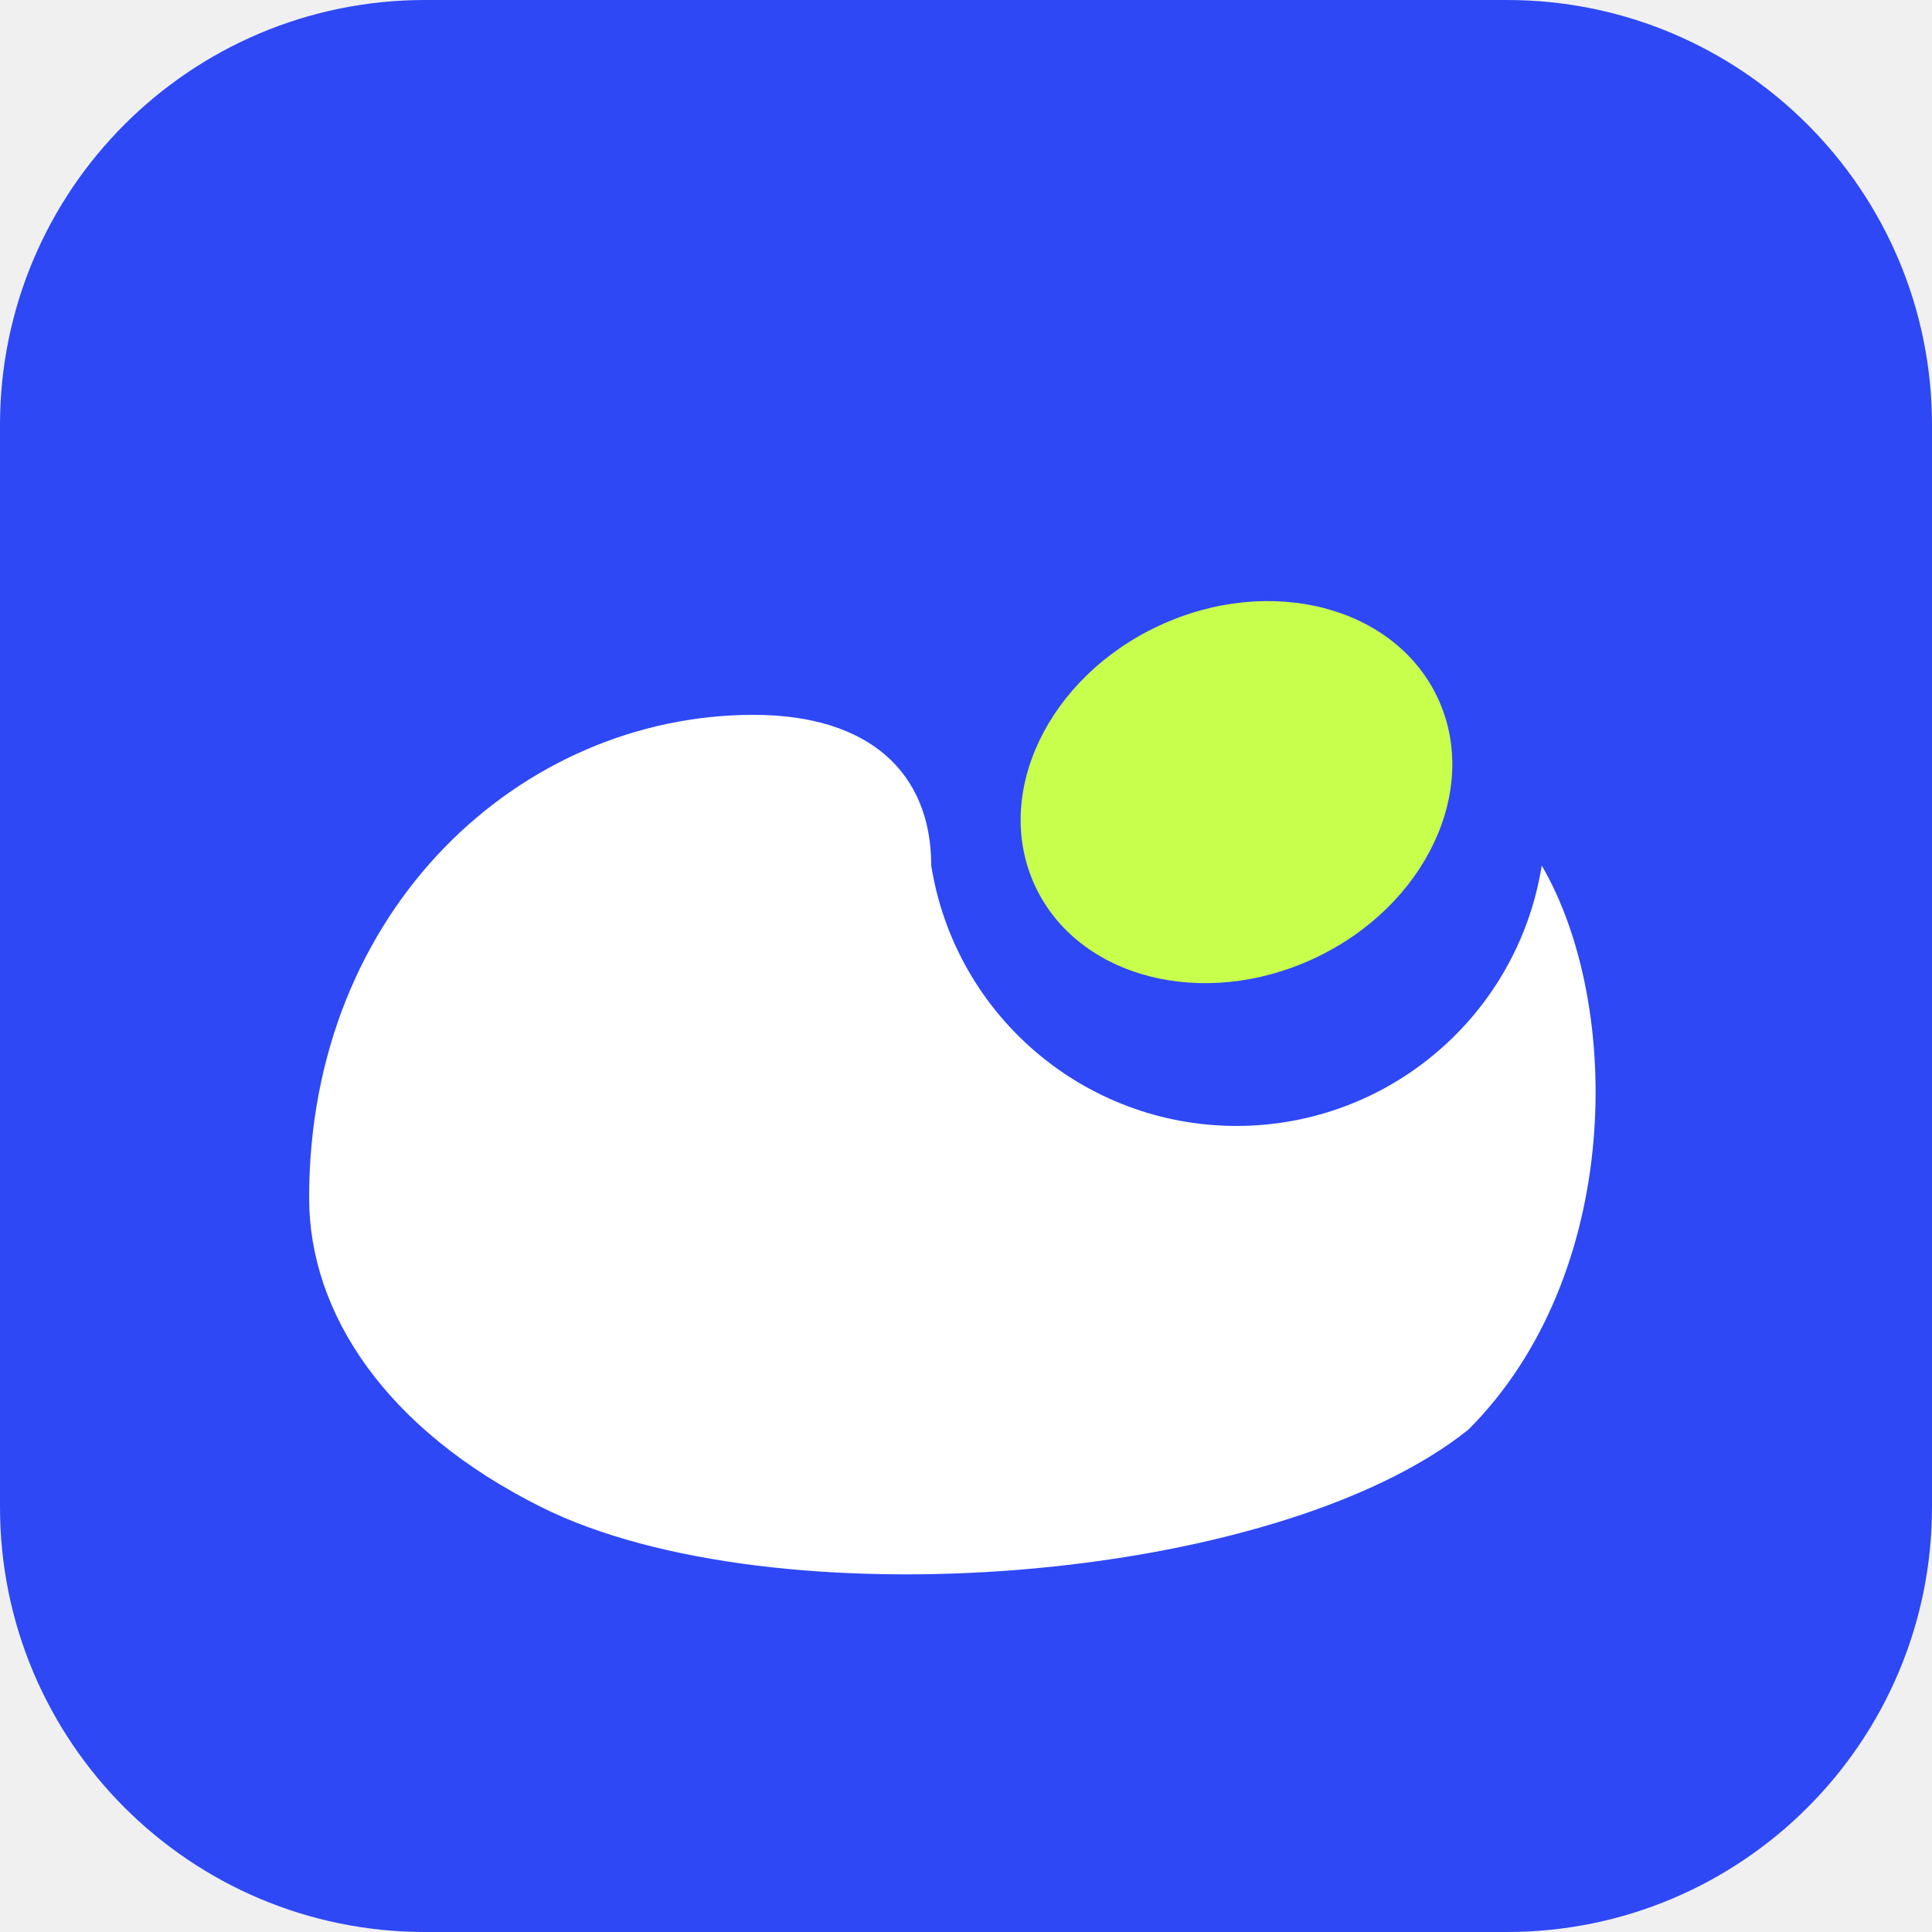
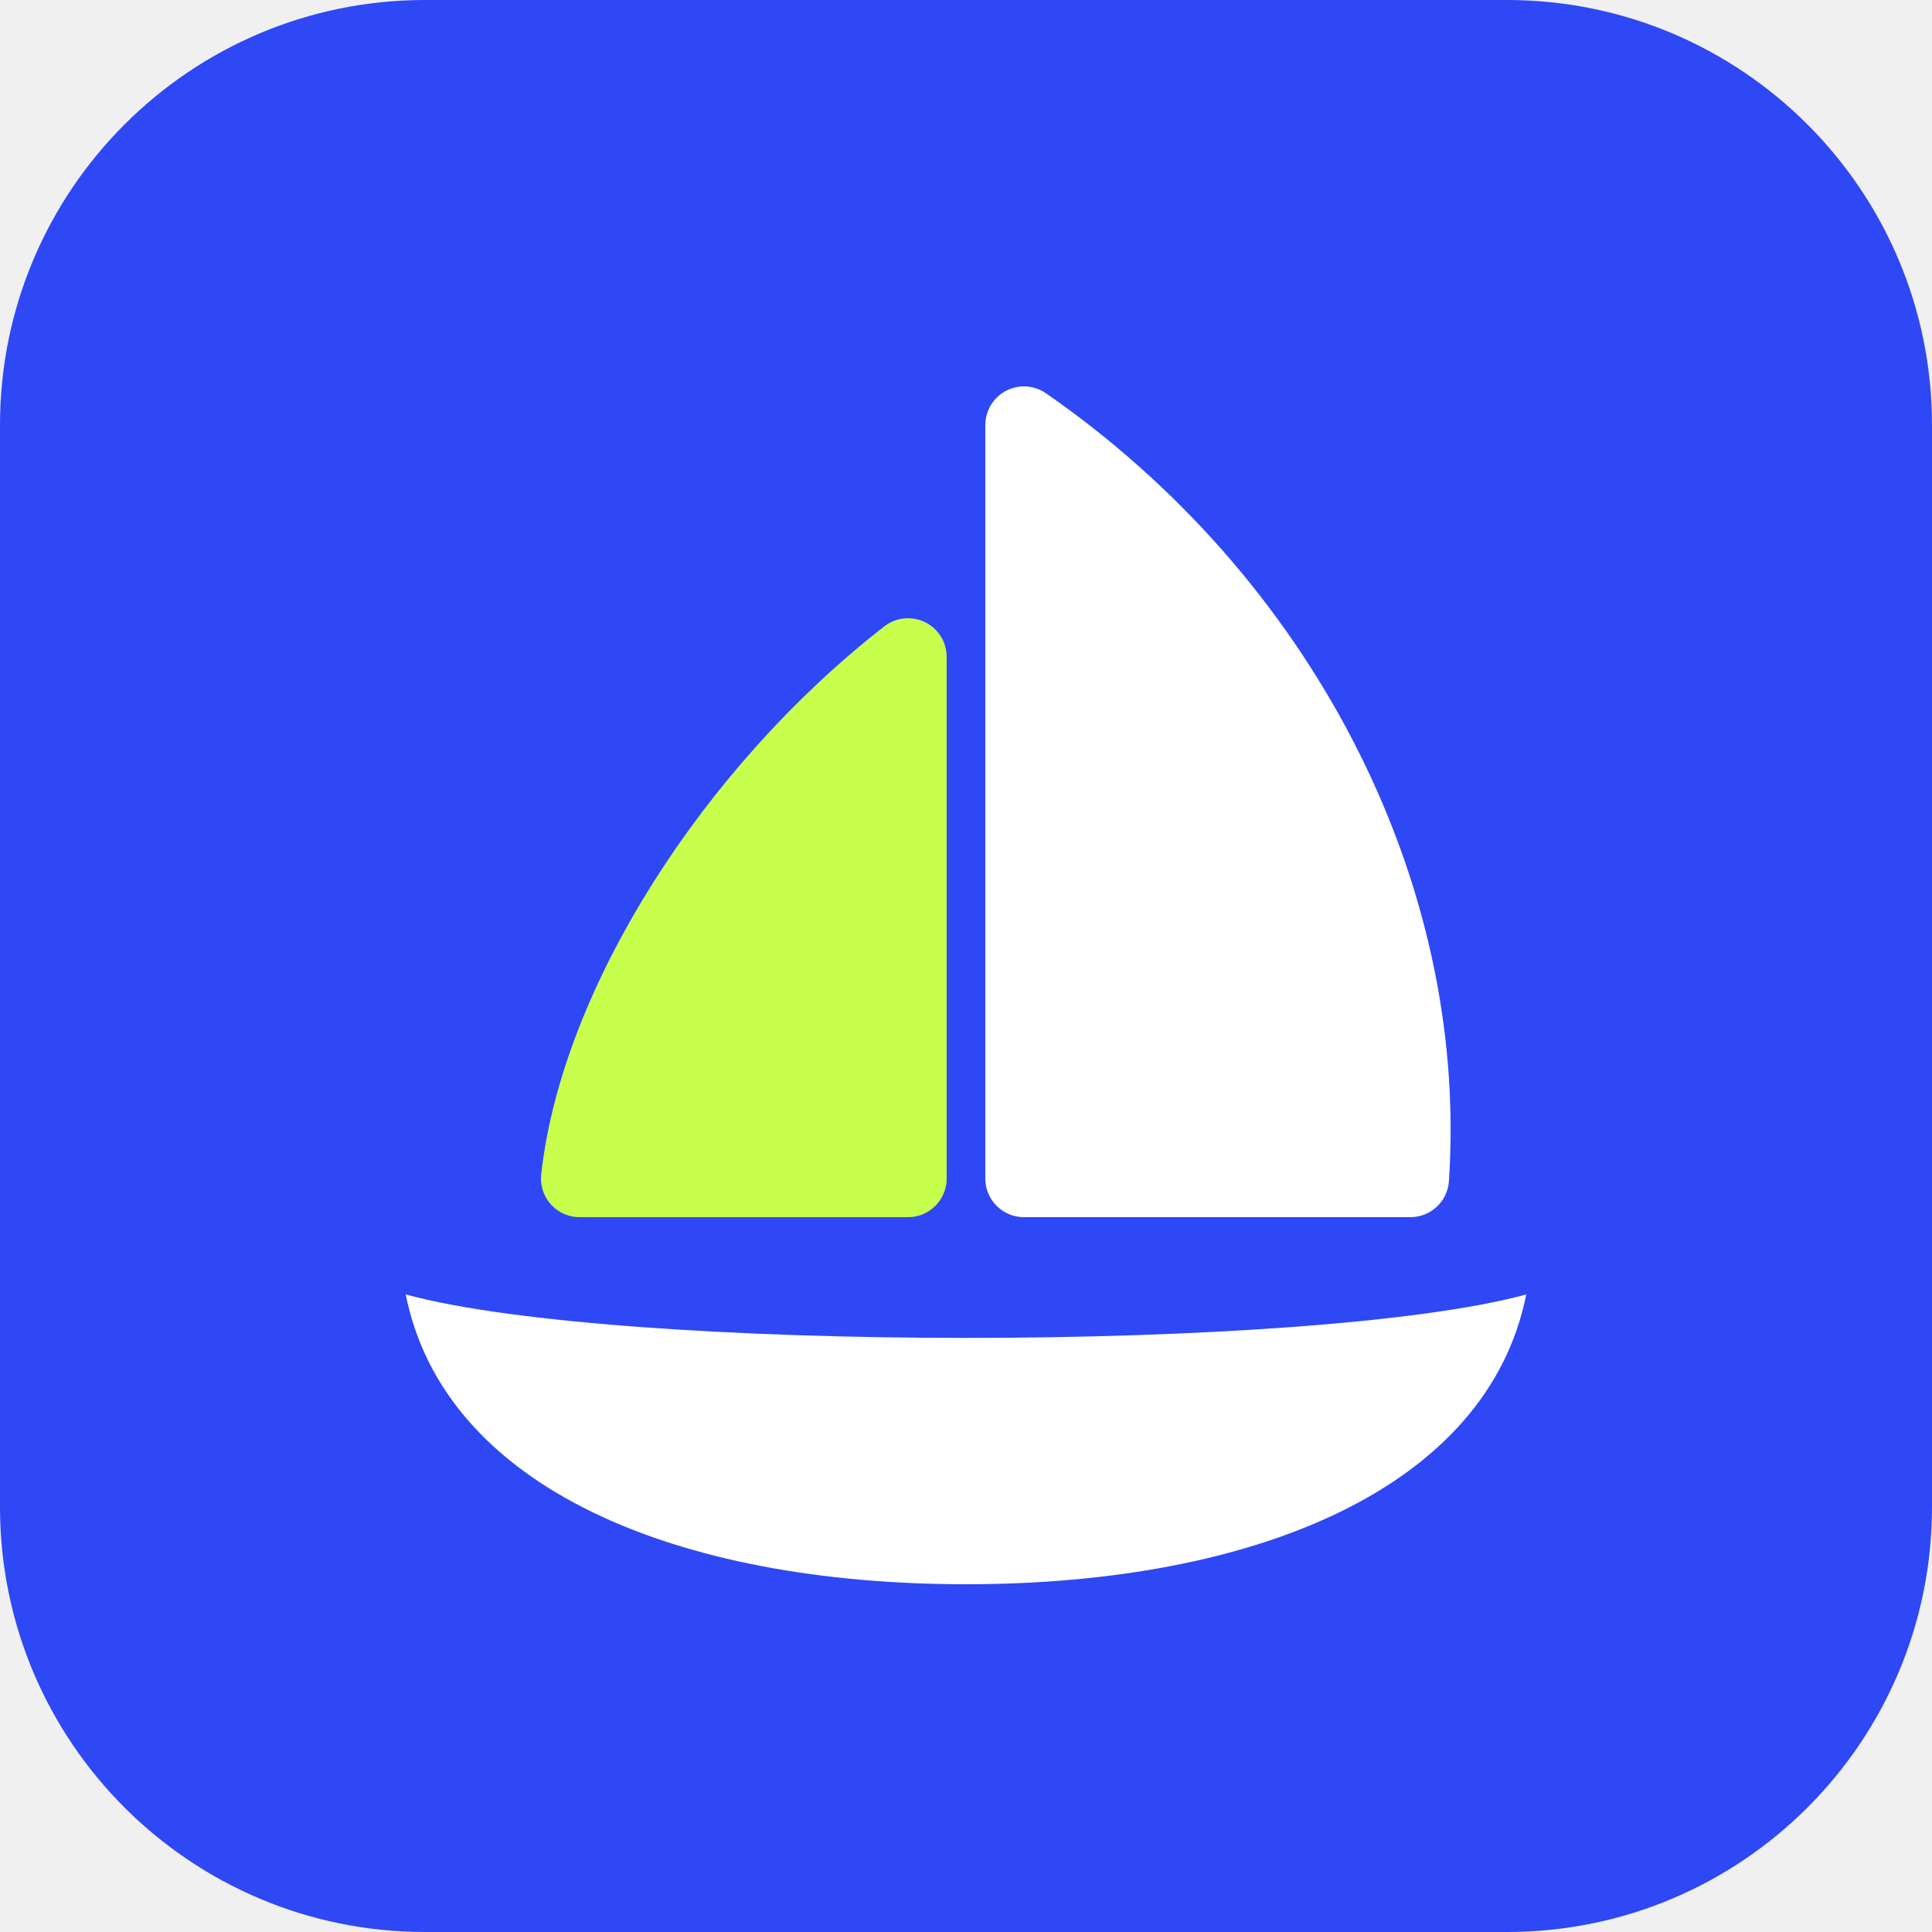
<svg xmlns="http://www.w3.org/2000/svg" viewBox="0 0 100 100" width="1024" height="1024">
  <rect width="100" height="100" rx="22" fill="#2E48F5" />
-   <path d="M16 62 C16 47 27 37 39 37 C45 37 48.2 40 48.2 44.8 A16 16 0 0 0 79.8 44.8 C84 52 84 66 76 74 C66 82 40 84 28 78 C20 74 16 68 16 62 Z" fill="#FFFFFF" />
-   <ellipse cx="64" cy="41" rx="11.5" ry="9.5" transform="rotate(-25 64 41)" fill="#C8FF4D" />
+   <path d="M53 22 C66 31 74 46 73 61 H53 Z" fill="#FFFFFF" stroke="#FFFFFF" stroke-width="4" stroke-linejoin="round" />
+   <path d="M47 34 C38 41 31 52 30 61 H47 Z" fill="#C8FF4D" stroke="#C8FF4D" stroke-width="4" stroke-linejoin="round" />
+   <path d="M21 67 C32 70 68 70 79 67 C77 77 65 82 50 82 C35 82 23 77 21 67 Z" fill="#FFFFFF" />
</svg>
